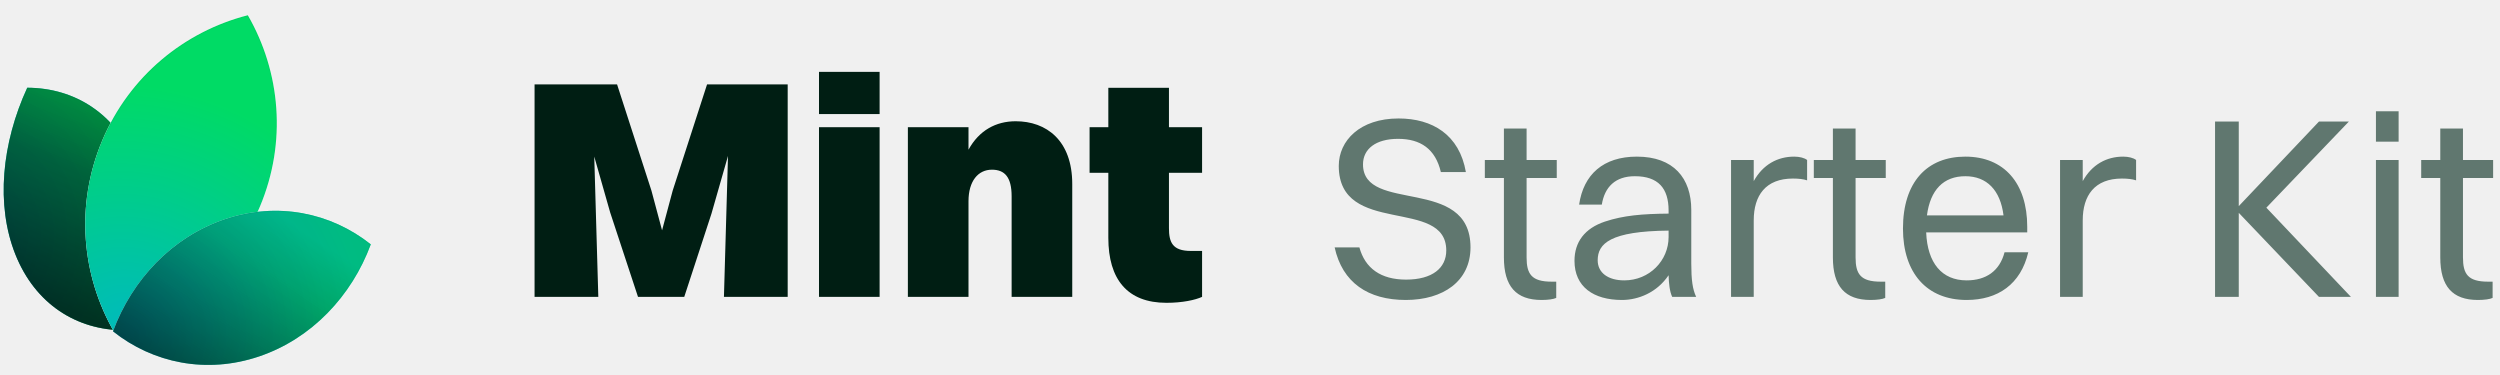
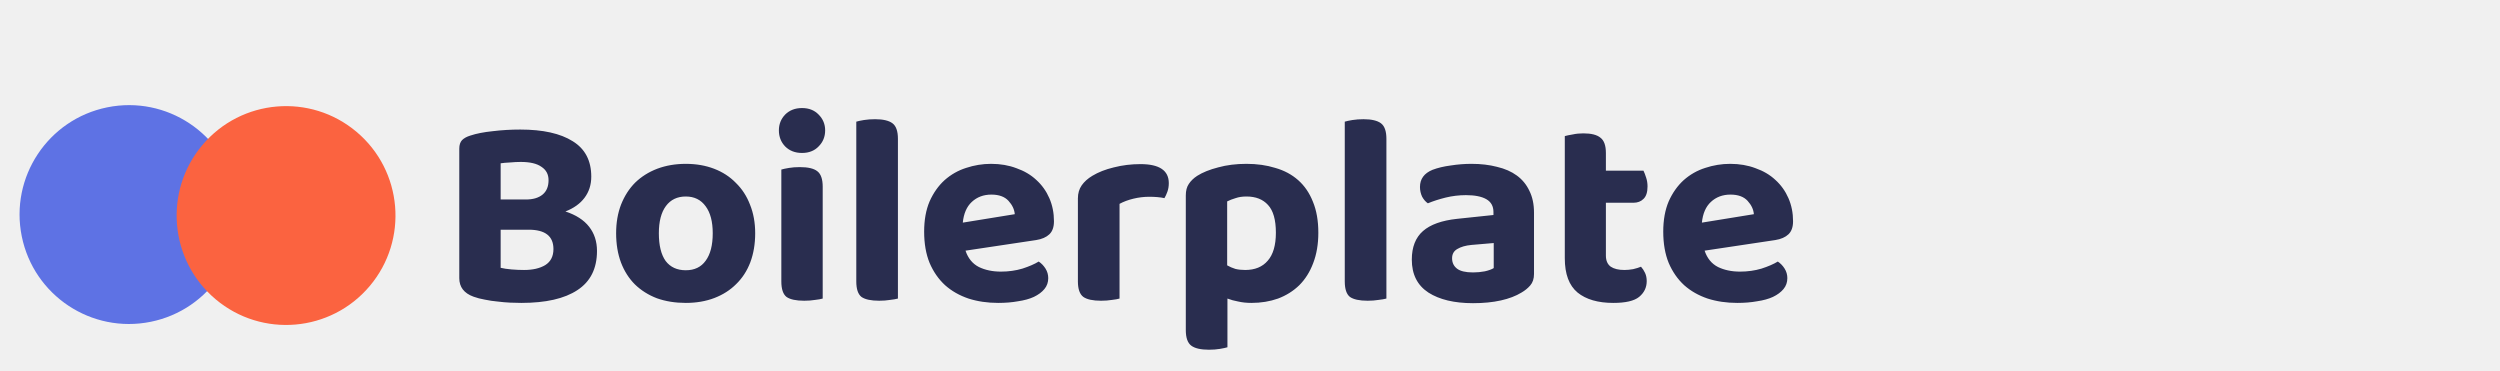
- <svg xmlns="http://www.w3.org/2000/svg" width="160" height="24" viewBox="0 0 160 24" fill="none">
-   <path d="M7.953 21.139C4.896 21.13 2.255 19.458 0.987 16.29C-0.28 13.121 0.109 9.163 1.744 5.615C4.801 5.624 7.442 7.296 8.71 10.465C9.977 13.633 9.588 17.591 7.953 21.139Z" fill="white" />
-   <path d="M7.953 21.139C4.896 21.13 2.255 19.458 0.987 16.29C-0.28 13.121 0.109 9.163 1.744 5.615C4.801 5.624 7.442 7.296 8.71 10.465C9.977 13.633 9.588 17.591 7.953 21.139Z" fill="url(#paint0_radial_115_86)" />
-   <path d="M7.953 21.139C4.896 21.13 2.255 19.458 0.987 16.29C-0.28 13.121 0.109 9.163 1.744 5.615C4.801 5.624 7.442 7.296 8.71 10.465C9.977 13.633 9.588 17.591 7.953 21.139Z" fill="black" fill-opacity="0.5" style="mix-blend-mode:hard-light" />
-   <path d="M7.953 21.139C4.896 21.13 2.255 19.458 0.987 16.29C-0.28 13.121 0.109 9.163 1.744 5.615C4.801 5.624 7.442 7.296 8.71 10.465C9.977 13.633 9.588 17.591 7.953 21.139Z" fill="url(#paint1_linear_115_86)" fill-opacity="0.5" style="mix-blend-mode:hard-light" />
-   <path d="M7.935 21.111C4.897 21.096 2.274 19.431 1.013 16.279C-0.248 13.124 0.136 9.182 1.762 5.643C4.8 5.659 7.423 7.324 8.684 10.476C9.945 13.63 9.561 17.572 7.935 21.111Z" stroke="url(#paint2_linear_115_86)" stroke-opacity="0.05" stroke-width="0.056" />
-   <path d="M7.31 21.257C11.354 20.221 14.884 17.375 16.628 13.236C18.373 9.097 17.945 4.587 15.86 0.976C11.816 2.012 8.287 4.858 6.542 8.998C4.797 13.137 5.225 17.646 7.31 21.257Z" fill="white" />
-   <path d="M7.31 21.257C11.354 20.221 14.884 17.375 16.628 13.236C18.373 9.097 17.945 4.587 15.86 0.976C11.816 2.012 8.287 4.858 6.542 8.998C4.797 13.137 5.225 17.646 7.31 21.257Z" fill="url(#paint3_radial_115_86)" />
-   <path d="M16.602 13.225C14.864 17.349 11.351 20.187 7.324 21.225C5.253 17.624 4.829 13.132 6.568 9.009C8.306 4.885 11.819 2.047 15.846 1.009C17.918 4.61 18.341 9.101 16.602 13.225Z" stroke="url(#paint4_linear_115_86)" stroke-opacity="0.05" stroke-width="0.056" />
-   <path d="M7.234 21.207C9.789 23.237 13.21 23.951 16.577 22.814C19.944 21.677 22.506 18.945 23.73 15.638C21.175 13.608 17.754 12.894 14.387 14.031C11.02 15.168 8.458 17.901 7.234 21.207Z" fill="white" />
-   <path d="M7.234 21.207C9.789 23.237 13.21 23.951 16.577 22.814C19.944 21.677 22.506 18.945 23.73 15.638C21.175 13.608 17.754 12.894 14.387 14.031C11.02 15.168 8.458 17.901 7.234 21.207Z" fill="url(#paint5_radial_115_86)" />
-   <path d="M7.234 21.207C9.789 23.237 13.21 23.951 16.577 22.814C19.944 21.677 22.506 18.945 23.73 15.638C21.175 13.608 17.754 12.894 14.387 14.031C11.02 15.168 8.458 17.901 7.234 21.207Z" fill="black" fill-opacity="0.2" style="mix-blend-mode:hard-light" />
-   <path d="M7.234 21.207C9.789 23.237 13.21 23.951 16.577 22.814C19.944 21.677 22.506 18.945 23.73 15.638C21.175 13.608 17.754 12.894 14.387 14.031C11.02 15.168 8.458 17.901 7.234 21.207Z" fill="url(#paint6_linear_115_86)" fill-opacity="0.5" style="mix-blend-mode:hard-light" />
-   <path d="M16.568 22.787C13.218 23.918 9.814 23.212 7.267 21.198C8.492 17.907 11.044 15.189 14.396 14.058C17.747 12.927 21.15 13.633 23.697 15.648C22.472 18.938 19.92 21.656 16.568 22.787Z" stroke="url(#paint7_linear_115_86)" stroke-opacity="0.05" stroke-width="0.056" />
-   <path d="M34.212 19V5.4H39.492L41.692 12.2L42.372 14.74L43.052 12.2L45.252 5.4H50.412V19H46.332L46.592 9.98L45.532 13.68L43.792 19H40.832L39.052 13.6L38.032 10.02L38.292 19H34.212ZM52.416 7.3V4.6H56.295V7.3H52.416ZM52.416 19V8.14H56.295V19H52.416ZM58.104 19V8.14H61.984V9.58C62.664 8.34 63.744 7.76 65.004 7.76C66.964 7.76 68.624 8.98 68.624 11.78V19H64.744V12.56C64.744 11.34 64.304 10.86 63.484 10.86C62.604 10.86 61.984 11.58 61.984 12.88V19H58.104ZM70.933 15.22V11.06H69.733V8.14H70.933V5.62H74.813V8.14H76.933V11.06H74.813V14.6C74.813 15.5 75.033 16.06 76.213 16.06H76.933V19C76.493 19.2 75.673 19.38 74.653 19.38C72.153 19.38 70.933 17.88 70.933 15.22Z" fill="#001E13" />
-   <path d="M87.232 10.519C87.232 13.687 94.112 11.229 94.112 15.832C94.112 17.994 92.364 19.198 89.971 19.198C87.562 19.198 85.912 18.093 85.417 15.832H87.001C87.364 17.169 88.371 17.895 89.987 17.895C91.671 17.895 92.561 17.152 92.561 16.03C92.561 12.598 85.681 15.155 85.681 10.618C85.681 9.001 87.034 7.582 89.509 7.582C91.671 7.582 93.403 8.621 93.816 11.014H92.215C91.868 9.529 90.912 8.886 89.476 8.886C88.057 8.886 87.232 9.529 87.232 10.519ZM96.25 16.476V11.393H95.029V10.239H96.25V8.226H97.702V10.239H99.632V11.393H97.702V16.476C97.702 17.532 98.015 18.026 99.302 18.026H99.599V19.066C99.434 19.148 99.071 19.198 98.659 19.198C97.025 19.198 96.25 18.323 96.25 16.476ZM102.516 13.093H101.064C101.345 11.162 102.615 10.024 104.76 10.024C107.103 10.024 108.242 11.393 108.242 13.44V16.888C108.242 17.895 108.324 18.521 108.555 19H107.021C106.856 18.654 106.806 18.142 106.79 17.614C106.047 18.72 104.859 19.198 103.803 19.198C101.988 19.198 100.767 18.357 100.767 16.69C100.767 15.486 101.427 14.611 102.714 14.182C103.902 13.786 105.107 13.687 106.79 13.671V13.473C106.79 12.053 106.13 11.278 104.628 11.278C103.374 11.278 102.698 11.971 102.516 13.093ZM102.252 16.657C102.252 17.465 102.929 17.944 103.952 17.944C105.569 17.944 106.79 16.674 106.79 15.172V14.759C103.061 14.793 102.252 15.585 102.252 16.657ZM110.787 19V10.239H112.239V11.591C112.833 10.519 113.774 10.024 114.83 10.024C115.176 10.024 115.49 10.107 115.655 10.239V11.542C115.407 11.46 115.094 11.427 114.747 11.427C112.998 11.427 112.239 12.515 112.239 14.1V19H110.787ZM117.305 16.476V11.393H116.084V10.239H117.305V8.226H118.757V10.239H120.688V11.393H118.757V16.476C118.757 17.532 119.071 18.026 120.358 18.026H120.655V19.066C120.49 19.148 120.127 19.198 119.714 19.198C118.081 19.198 117.305 18.323 117.305 16.476ZM129.809 16.145C129.33 18.192 127.862 19.198 125.865 19.198C123.324 19.198 121.79 17.482 121.79 14.627C121.79 11.658 123.324 10.024 125.783 10.024C128.258 10.024 129.743 11.723 129.743 14.512V14.875H123.275C123.357 16.838 124.281 17.944 125.865 17.944C127.103 17.944 127.977 17.35 128.291 16.145H129.809ZM125.783 11.278C124.38 11.278 123.539 12.152 123.324 13.786H128.225C128.027 12.169 127.152 11.278 125.783 11.278ZM131.843 19V10.239H133.295V11.591C133.889 10.519 134.829 10.024 135.885 10.024C136.232 10.024 136.545 10.107 136.71 10.239V11.542C136.463 11.46 136.149 11.427 135.803 11.427C134.054 11.427 133.295 12.515 133.295 14.1V19H131.843ZM141.763 19V7.78H143.281V13.192L148.413 7.78H150.327L145.047 13.291L150.459 19H148.413L143.281 13.621V19H141.763ZM152.06 9.067V7.12H153.512V9.067H152.06ZM152.06 19V10.239H153.512V19H152.06ZM156.178 16.476V11.393H154.957V10.239H156.178V8.226H157.63V10.239H159.56V11.393H157.63V16.476C157.63 17.532 157.943 18.026 159.23 18.026H159.527V19.066C159.362 19.148 158.999 19.198 158.587 19.198C156.953 19.198 156.178 18.323 156.178 16.476Z" fill="#002719" fill-opacity="0.6" />
-   <defs>
-     <radialGradient id="paint0_radial_115_86" cx="0" cy="0" r="1" gradientUnits="userSpaceOnUse" gradientTransform="translate(-3.00503 15.023) rotate(-10.029) scale(17.9572 17.784)">
-       <stop stop-color="#00B0BB" />
-       <stop offset="1" stop-color="#00DB65" />
-     </radialGradient>
-     <linearGradient id="paint1_linear_115_86" x1="7.39" y1="4.813" x2="1.63" y2="18.689" gradientUnits="userSpaceOnUse">
-       <stop stop-color="#18E299" />
-       <stop offset="1" />
-     </linearGradient>
-     <linearGradient id="paint2_linear_115_86" x1="7.948" y1="8.016" x2="1.761" y2="18.746" gradientUnits="userSpaceOnUse">
-       <stop />
-       <stop offset="1" stop-opacity="0" />
-     </linearGradient>
-     <radialGradient id="paint3_radial_115_86" cx="0" cy="0" r="1" gradientUnits="userSpaceOnUse" gradientTransform="translate(8.11404 20.8822) rotate(-75.7542) scale(21.6246 23.7772)">
-       <stop stop-color="#00BBBB" />
-       <stop offset="0.713" stop-color="#00DB65" />
-     </radialGradient>
-     <linearGradient id="paint4_linear_115_86" x1="7.602" y1="5.871" x2="15.556" y2="16.372" gradientUnits="userSpaceOnUse">
-       <stop />
-       <stop offset="1" stop-opacity="0" />
-     </linearGradient>
-     <radialGradient id="paint5_radial_115_86" cx="0" cy="0" r="1" gradientUnits="userSpaceOnUse" gradientTransform="translate(7.84537 21.5181) rotate(-20.3525) scale(18.5603 17.32)">
-       <stop stop-color="#00B0BB" />
-       <stop offset="1" stop-color="#00DB65" />
-     </radialGradient>
-     <linearGradient id="paint6_linear_115_86" x1="16.808" y1="13.007" x2="10.041" y2="22.994" gradientUnits="userSpaceOnUse">
-       <stop stop-color="#00B1BC" />
-       <stop offset="1" />
-     </linearGradient>
-     <linearGradient id="paint7_linear_115_86" x1="16.808" y1="13.007" x2="14.169" y2="23.841" gradientUnits="userSpaceOnUse">
-       <stop />
-       <stop offset="1" stop-opacity="0" />
-     </linearGradient>
-   </defs>
+ <svg xmlns="http://www.w3.org/2000/svg" width="937" height="139" viewBox="0 0 937 139" fill="none">
+   <path d="M56.5 120.61C78.697 116.106 93.04 94.461 88.536 72.264C84.032 50.068 62.387 35.725 40.191 40.229C17.994 44.733 3.651 66.378 8.155 88.574C12.659 110.771 34.304 125.114 56.5 120.61Z" fill="#5E72E4" />
+   <path d="M221.61 66.202C221.61 69.262 220.76 71.914 219.06 74.158C217.428 76.334 215.048 78.034 211.92 79.258C215.864 80.55 218.822 82.454 220.794 84.97C222.766 87.486 223.752 90.512 223.752 94.048C223.752 100.644 221.304 105.54 216.408 108.736C211.58 111.932 204.576 113.53 195.396 113.53C194.172 113.53 192.778 113.496 191.214 113.428C189.718 113.36 188.154 113.224 186.522 113.02C184.958 112.884 183.36 112.646 181.728 112.306C180.164 112.034 178.736 111.66 177.444 111.184C173.908 109.892 172.14 107.58 172.14 104.248V55.696C172.14 54.336 172.48 53.282 173.16 52.534C173.908 51.786 174.962 51.208 176.322 50.8C178.566 50.052 181.354 49.508 184.686 49.168C188.018 48.76 191.452 48.556 194.988 48.556C203.488 48.556 210.05 50.018 214.674 52.942C219.298 55.798 221.61 60.218 221.61 66.202ZM207.432 93.334C207.432 88.506 204.338 86.092 198.15 86.092H187.644V100.372C188.732 100.644 190.092 100.848 191.724 100.984C193.356 101.12 194.92 101.188 196.416 101.188C199.68 101.188 202.332 100.576 204.372 99.352C206.412 98.06 207.432 96.054 207.432 93.334ZM187.644 74.77H197.13C199.782 74.77 201.856 74.158 203.352 72.934C204.848 71.71 205.596 69.908 205.596 67.528C205.596 65.352 204.712 63.686 202.944 62.53C201.244 61.306 198.66 60.694 195.192 60.694C193.9 60.694 192.54 60.762 191.112 60.898C189.684 60.966 188.528 61.068 187.644 61.204V74.77ZM283.045 87.418C283.045 91.43 282.433 95.068 281.209 98.332C279.985 101.528 278.217 104.248 275.905 106.492C273.661 108.736 270.941 110.47 267.745 111.694C264.549 112.918 260.979 113.53 257.035 113.53C253.091 113.53 249.487 112.952 246.223 111.796C243.027 110.572 240.273 108.838 237.961 106.594C235.717 104.35 233.983 101.63 232.759 98.434C231.535 95.17 230.923 91.498 230.923 87.418C230.923 83.474 231.535 79.904 232.759 76.708C234.051 73.444 235.819 70.69 238.063 68.446C240.375 66.202 243.129 64.468 246.325 63.244C249.589 62.02 253.159 61.408 257.035 61.408C260.911 61.408 264.447 62.02 267.643 63.244C270.839 64.468 273.559 66.236 275.803 68.548C278.115 70.792 279.883 73.512 281.107 76.708C282.399 79.904 283.045 83.474 283.045 87.418ZM257.035 73.648C253.839 73.648 251.357 74.838 249.589 77.218C247.821 79.598 246.937 82.998 246.937 87.418C246.937 91.974 247.787 95.442 249.487 97.822C251.255 100.134 253.771 101.29 257.035 101.29C260.299 101.29 262.781 100.1 264.481 97.72C266.249 95.34 267.133 91.906 267.133 87.418C267.133 83.066 266.249 79.7 264.481 77.32C262.713 74.872 260.231 73.648 257.035 73.648ZM308.349 111.898C307.669 112.102 306.717 112.272 305.493 112.408C304.269 112.612 302.909 112.714 301.413 112.714C298.353 112.714 296.143 112.238 294.783 111.286C293.491 110.266 292.845 108.328 292.845 105.472V63.55C293.525 63.346 294.477 63.142 295.701 62.938C296.925 62.734 298.285 62.632 299.781 62.632C302.841 62.632 305.017 63.142 306.309 64.162C307.669 65.182 308.349 67.12 308.349 69.976V111.898ZM291.927 48.862C291.927 46.55 292.709 44.578 294.273 42.946C295.905 41.314 298.013 40.498 300.597 40.498C303.181 40.498 305.255 41.314 306.819 42.946C308.451 44.578 309.267 46.55 309.267 48.862C309.267 51.242 308.451 53.248 306.819 54.88C305.255 56.512 303.181 57.328 300.597 57.328C298.013 57.328 295.905 56.512 294.273 54.88C292.709 53.248 291.927 51.242 291.927 48.862ZM329.505 112.714C326.445 112.714 324.235 112.238 322.875 111.286C321.583 110.266 320.937 108.328 320.937 105.472V45.598C321.617 45.394 322.569 45.19 323.793 44.986C325.085 44.782 326.479 44.68 327.975 44.68C330.967 44.68 333.143 45.19 334.503 46.21C335.863 47.23 336.543 49.168 336.543 52.024V111.898C335.795 112.102 334.809 112.272 333.585 112.408C332.361 112.612 331.001 112.714 329.505 112.714ZM361.874 93.946C362.826 96.802 364.492 98.842 366.872 100.066C369.252 101.222 372.006 101.8 375.134 101.8C377.99 101.8 380.676 101.426 383.192 100.678C385.708 99.862 387.748 98.978 389.312 98.026C390.332 98.706 391.182 99.59 391.862 100.678C392.542 101.766 392.882 102.956 392.882 104.248C392.882 105.812 392.406 107.172 391.454 108.328C390.502 109.484 389.176 110.47 387.476 111.286C385.844 112.034 383.872 112.578 381.56 112.918C379.316 113.326 376.834 113.53 374.114 113.53C370.102 113.53 366.396 112.986 362.996 111.898C359.596 110.742 356.672 109.076 354.224 106.9C351.776 104.656 349.838 101.868 348.41 98.536C347.05 95.204 346.37 91.294 346.37 86.806C346.37 82.454 347.05 78.68 348.41 75.484C349.838 72.288 351.708 69.636 354.02 67.528C356.4 65.42 359.086 63.89 362.078 62.938C365.138 61.918 368.266 61.408 371.462 61.408C374.93 61.408 378.092 61.952 380.948 63.04C383.872 64.06 386.354 65.522 388.394 67.426C390.502 69.33 392.134 71.608 393.29 74.26C394.446 76.912 395.024 79.802 395.024 82.93C395.024 85.106 394.446 86.738 393.29 87.826C392.134 88.914 390.502 89.628 388.394 89.968L361.874 93.946ZM371.564 72.934C368.64 72.934 366.192 73.852 364.22 75.688C362.316 77.456 361.194 80.04 360.854 83.44L380.336 80.278C380.2 78.51 379.418 76.844 377.99 75.28C376.562 73.716 374.42 72.934 371.564 72.934ZM419.603 111.898C418.923 112.102 417.971 112.272 416.747 112.408C415.523 112.612 414.163 112.714 412.667 112.714C409.607 112.714 407.397 112.238 406.037 111.286C404.677 110.266 403.997 108.328 403.997 105.472V74.362C403.997 72.458 404.473 70.826 405.425 69.466C406.377 68.106 407.703 66.916 409.403 65.896C411.647 64.536 414.333 63.482 417.461 62.734C420.657 61.918 423.989 61.51 427.457 61.51C434.529 61.51 438.065 63.89 438.065 68.65C438.065 69.806 437.895 70.86 437.555 71.812C437.215 72.764 436.841 73.58 436.433 74.26C434.869 73.92 432.965 73.75 430.721 73.75C428.749 73.75 426.777 73.988 424.805 74.464C422.833 74.94 421.099 75.586 419.603 76.402V111.898ZM469.021 113.53C467.253 113.53 465.621 113.36 464.125 113.02C462.629 112.748 461.269 112.374 460.045 111.898V130.156C459.365 130.36 458.413 130.564 457.189 130.768C455.965 130.972 454.605 131.074 453.109 131.074C450.049 131.074 447.839 130.564 446.479 129.544C445.119 128.524 444.439 126.586 444.439 123.73V73.24C444.439 71.472 444.813 70.044 445.561 68.956C446.309 67.8 447.363 66.78 448.723 65.896C450.763 64.604 453.381 63.55 456.577 62.734C459.773 61.85 463.309 61.408 467.185 61.408C471.129 61.408 474.733 61.918 477.997 62.938C481.329 63.89 484.185 65.42 486.565 67.528C488.945 69.636 490.781 72.322 492.073 75.586C493.433 78.85 494.113 82.726 494.113 87.214C494.113 91.498 493.467 95.306 492.175 98.638C490.951 101.902 489.217 104.656 486.973 106.9C484.729 109.076 482.077 110.742 479.017 111.898C475.957 112.986 472.625 113.53 469.021 113.53ZM466.675 101.188C470.347 101.188 473.169 100.032 475.141 97.72C477.181 95.408 478.201 91.906 478.201 87.214C478.201 82.386 477.215 78.918 475.243 76.81C473.339 74.702 470.653 73.648 467.185 73.648C465.621 73.648 464.261 73.852 463.105 74.26C461.949 74.6 460.895 75.008 459.943 75.484V99.454C460.895 99.998 461.915 100.44 463.003 100.78C464.091 101.052 465.315 101.188 466.675 101.188ZM512.587 112.714C509.527 112.714 507.317 112.238 505.957 111.286C504.665 110.266 504.019 108.328 504.019 105.472V45.598C504.699 45.394 505.651 45.19 506.875 44.986C508.167 44.782 509.561 44.68 511.057 44.68C514.049 44.68 516.225 45.19 517.585 46.21C518.945 47.23 519.625 49.168 519.625 52.024V111.898C518.877 112.102 517.891 112.272 516.667 112.408C515.443 112.612 514.083 112.714 512.587 112.714ZM552.096 102.106C553.592 102.106 555.054 101.97 556.482 101.698C557.978 101.358 559.1 100.95 559.848 100.474V91.09L551.484 91.804C549.308 92.008 547.54 92.518 546.18 93.334C544.888 94.082 544.242 95.238 544.242 96.802C544.242 98.434 544.854 99.726 546.078 100.678C547.302 101.63 549.308 102.106 552.096 102.106ZM551.484 61.408C555.02 61.408 558.216 61.782 561.072 62.53C563.996 63.21 566.478 64.298 568.518 65.794C570.558 67.29 572.122 69.194 573.21 71.506C574.366 73.818 574.944 76.538 574.944 79.666V102.718C574.944 104.486 574.468 105.914 573.516 107.002C572.632 108.022 571.544 108.906 570.252 109.654C568.144 110.946 565.56 111.932 562.5 112.612C559.44 113.292 555.972 113.632 552.096 113.632C545.092 113.632 539.516 112.306 535.368 109.654C531.22 106.934 529.146 102.82 529.146 97.312C529.146 92.62 530.54 89.05 533.328 86.602C536.116 84.154 540.4 82.624 546.18 82.012L559.746 80.584V79.462C559.746 77.286 558.862 75.688 557.094 74.668C555.326 73.648 552.776 73.138 549.444 73.138C546.86 73.138 544.31 73.444 541.794 74.056C539.346 74.668 537.136 75.382 535.164 76.198C534.348 75.654 533.634 74.838 533.022 73.75C532.478 72.594 532.206 71.37 532.206 70.078C532.206 67.086 533.77 64.944 536.898 63.652C538.87 62.904 541.148 62.36 543.732 62.02C546.384 61.612 548.968 61.408 551.484 61.408ZM601.888 95.782C601.888 97.686 602.5 99.08 603.724 99.964C604.948 100.78 606.648 101.188 608.824 101.188C609.844 101.188 610.932 101.086 612.088 100.882C613.244 100.61 614.23 100.304 615.046 99.964C615.658 100.644 616.168 101.426 616.576 102.31C616.984 103.194 617.188 104.214 617.188 105.37C617.188 107.75 616.236 109.722 614.332 111.286C612.496 112.782 609.266 113.53 604.642 113.53C598.93 113.53 594.476 112.238 591.28 109.654C588.084 107.002 586.486 102.718 586.486 96.802V51.004C587.234 50.8 588.22 50.596 589.444 50.392C590.668 50.12 591.994 49.984 593.422 49.984C596.414 49.984 598.556 50.528 599.848 51.616C601.208 52.636 601.888 54.54 601.888 57.328V63.958H615.964C616.304 64.638 616.644 65.522 616.984 66.61C617.324 67.63 617.494 68.718 617.494 69.874C617.494 72.05 616.984 73.614 615.964 74.566C615.012 75.518 613.754 75.994 612.19 75.994H601.888V95.782ZM638.888 93.946C639.84 96.802 641.506 98.842 643.886 100.066C646.266 101.222 649.02 101.8 652.148 101.8C655.004 101.8 657.69 101.426 660.206 100.678C662.722 99.862 664.762 98.978 666.326 98.026C667.346 98.706 668.196 99.59 668.876 100.678C669.556 101.766 669.896 102.956 669.896 104.248C669.896 105.812 669.42 107.172 668.468 108.328C667.516 109.484 666.19 110.47 664.49 111.286C662.858 112.034 660.886 112.578 658.574 112.918C656.33 113.326 653.848 113.53 651.128 113.53C647.116 113.53 643.41 112.986 640.01 111.898C636.61 110.742 633.686 109.076 631.238 106.9C628.79 104.656 626.852 101.868 625.424 98.536C624.064 95.204 623.384 91.294 623.384 86.806C623.384 82.454 624.064 78.68 625.424 75.484C626.852 72.288 628.722 69.636 631.034 67.528C633.414 65.42 636.1 63.89 639.092 62.938C642.152 61.918 645.28 61.408 648.476 61.408C651.944 61.408 655.106 61.952 657.962 63.04C660.886 64.06 663.368 65.522 665.408 67.426C667.516 69.33 669.148 71.608 670.304 74.26C671.46 76.912 672.038 79.802 672.038 82.93C672.038 85.106 671.46 86.738 670.304 87.826C669.148 88.914 667.516 89.628 665.408 89.968L638.888 93.946ZM648.578 72.934C645.654 72.934 643.206 73.852 641.234 75.688C639.33 77.456 638.208 80.04 637.868 83.44L657.35 80.278C657.214 78.51 656.432 76.844 655.004 75.28C653.576 73.716 651.434 72.934 648.578 72.934Z" fill="#292D4F" />
+   <path d="M138.585 107.199C153.174 89.875 150.956 64.004 133.631 49.415C116.306 34.826 90.436 37.044 75.847 54.369C61.258 71.694 63.476 97.564 80.801 112.153C98.125 126.742 123.996 124.524 138.585 107.199Z" fill="#FB6340" />
</svg>
